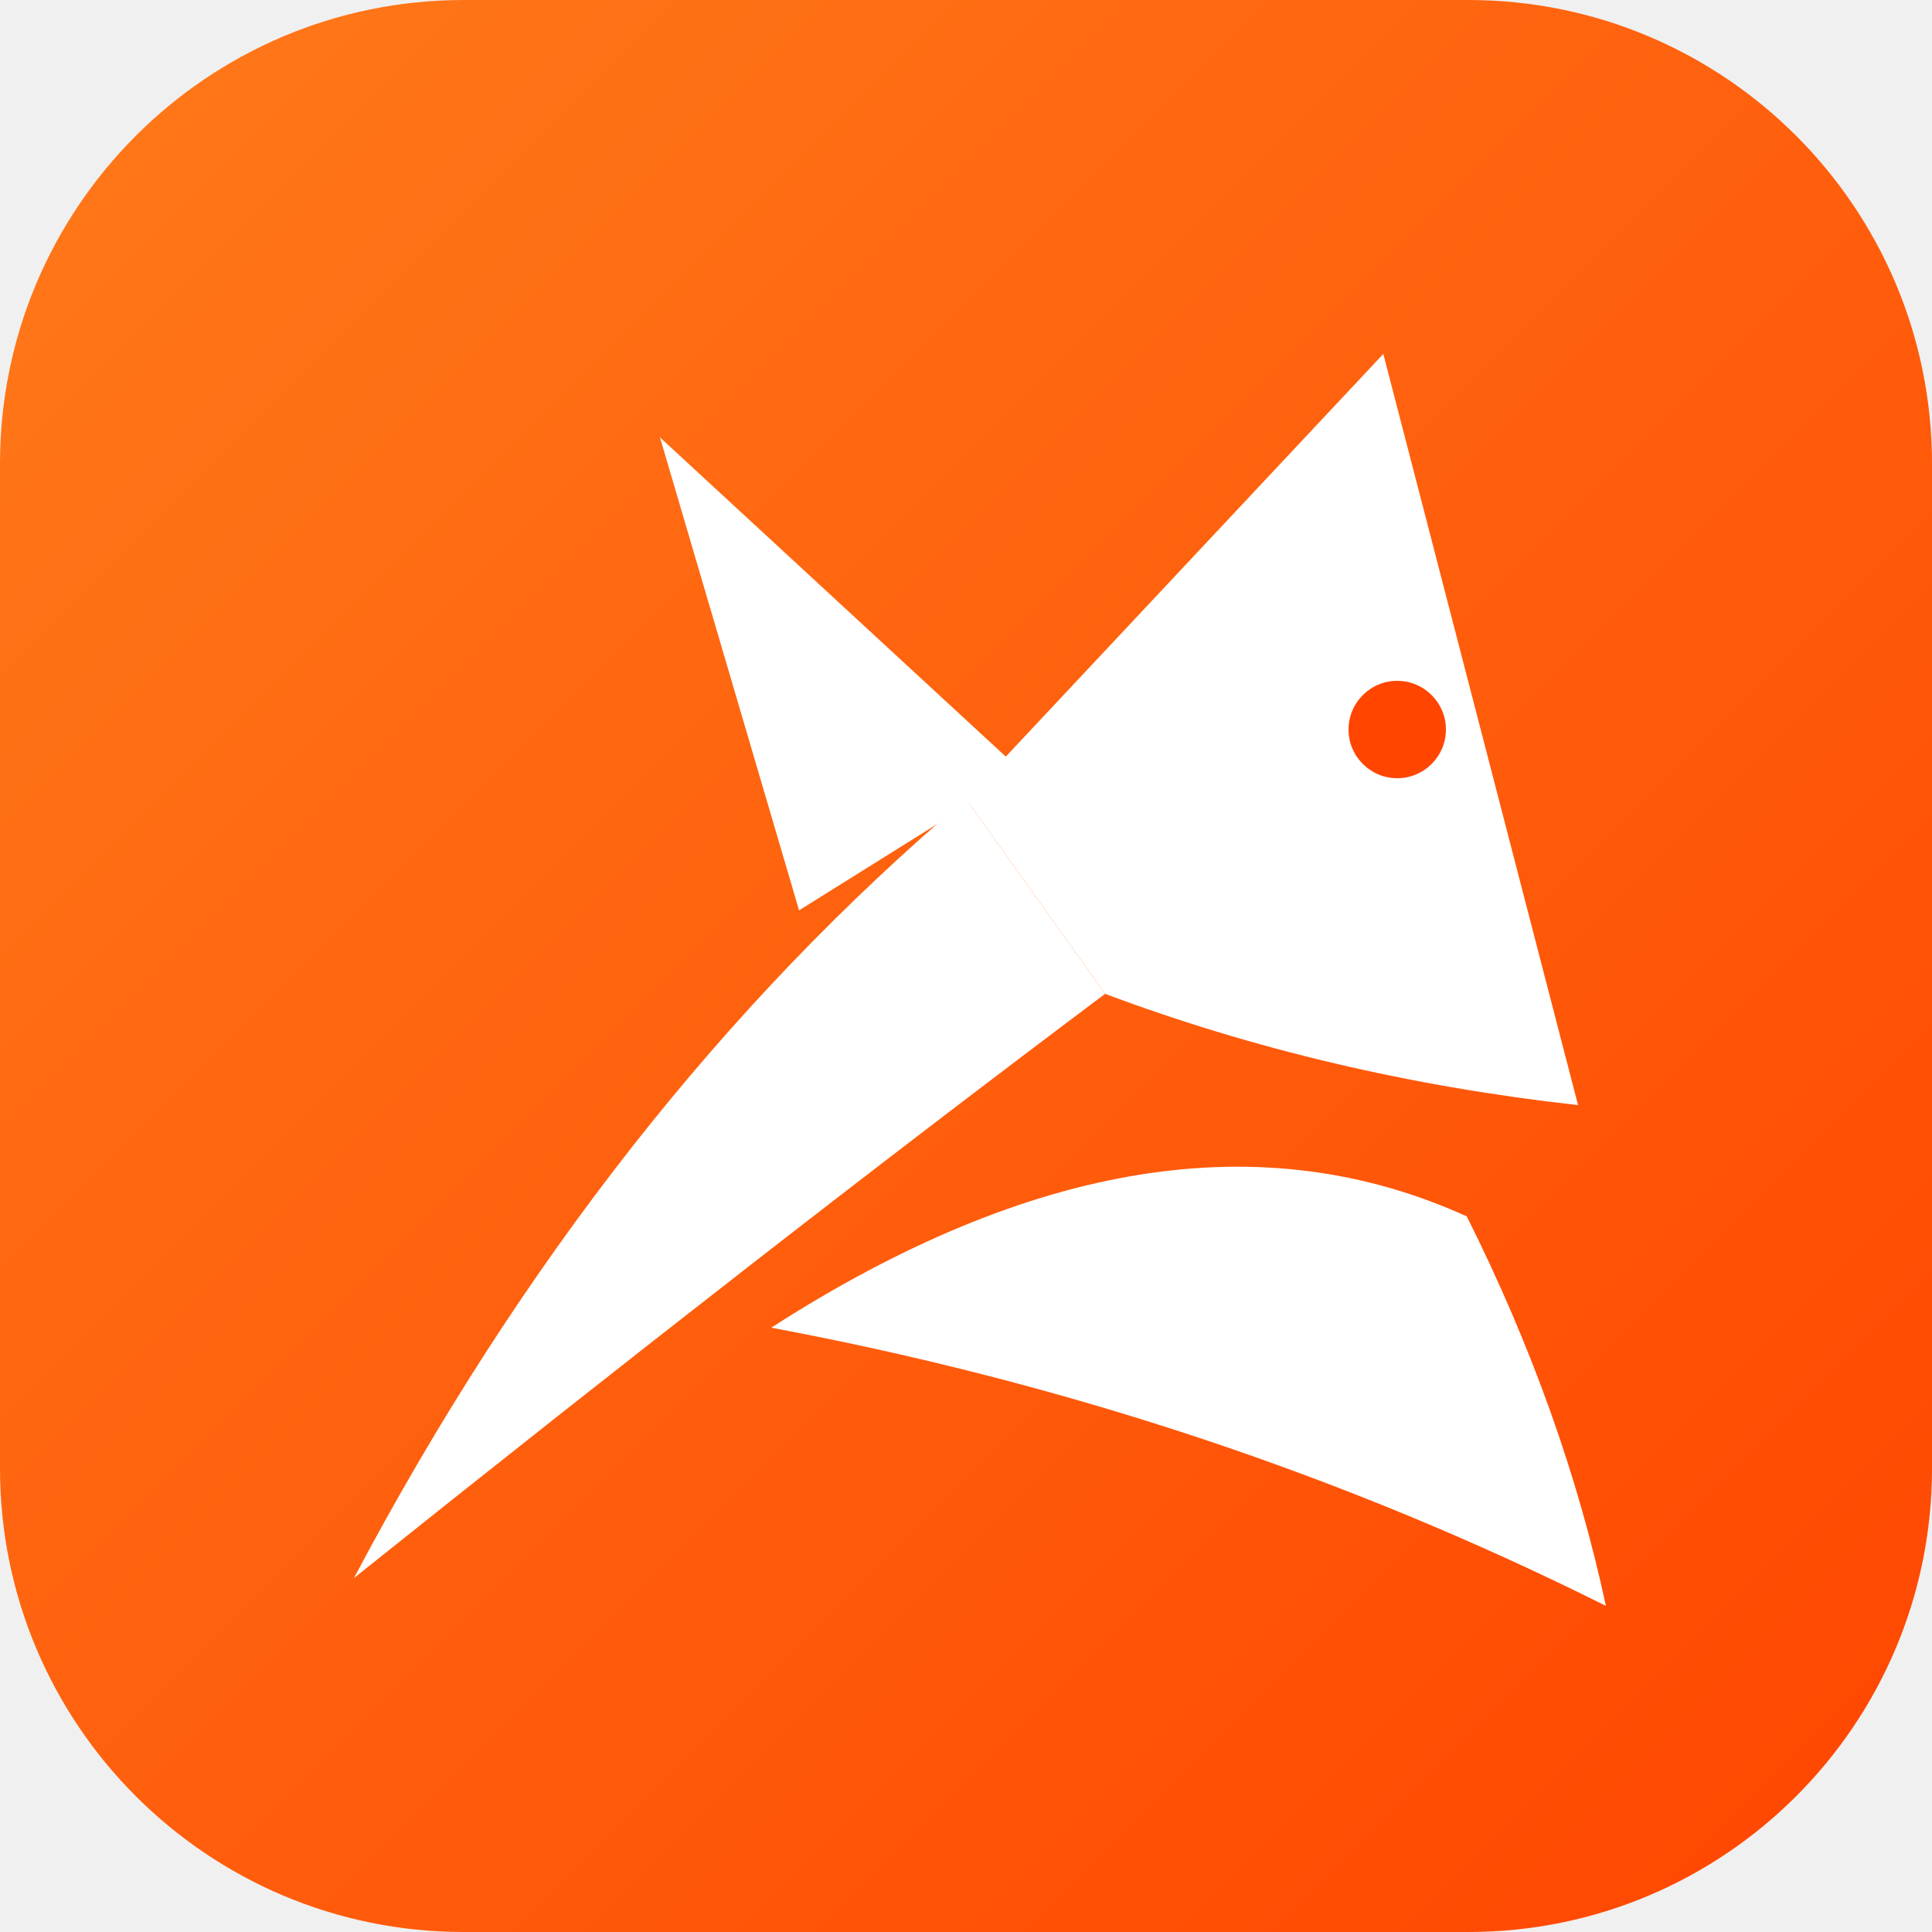
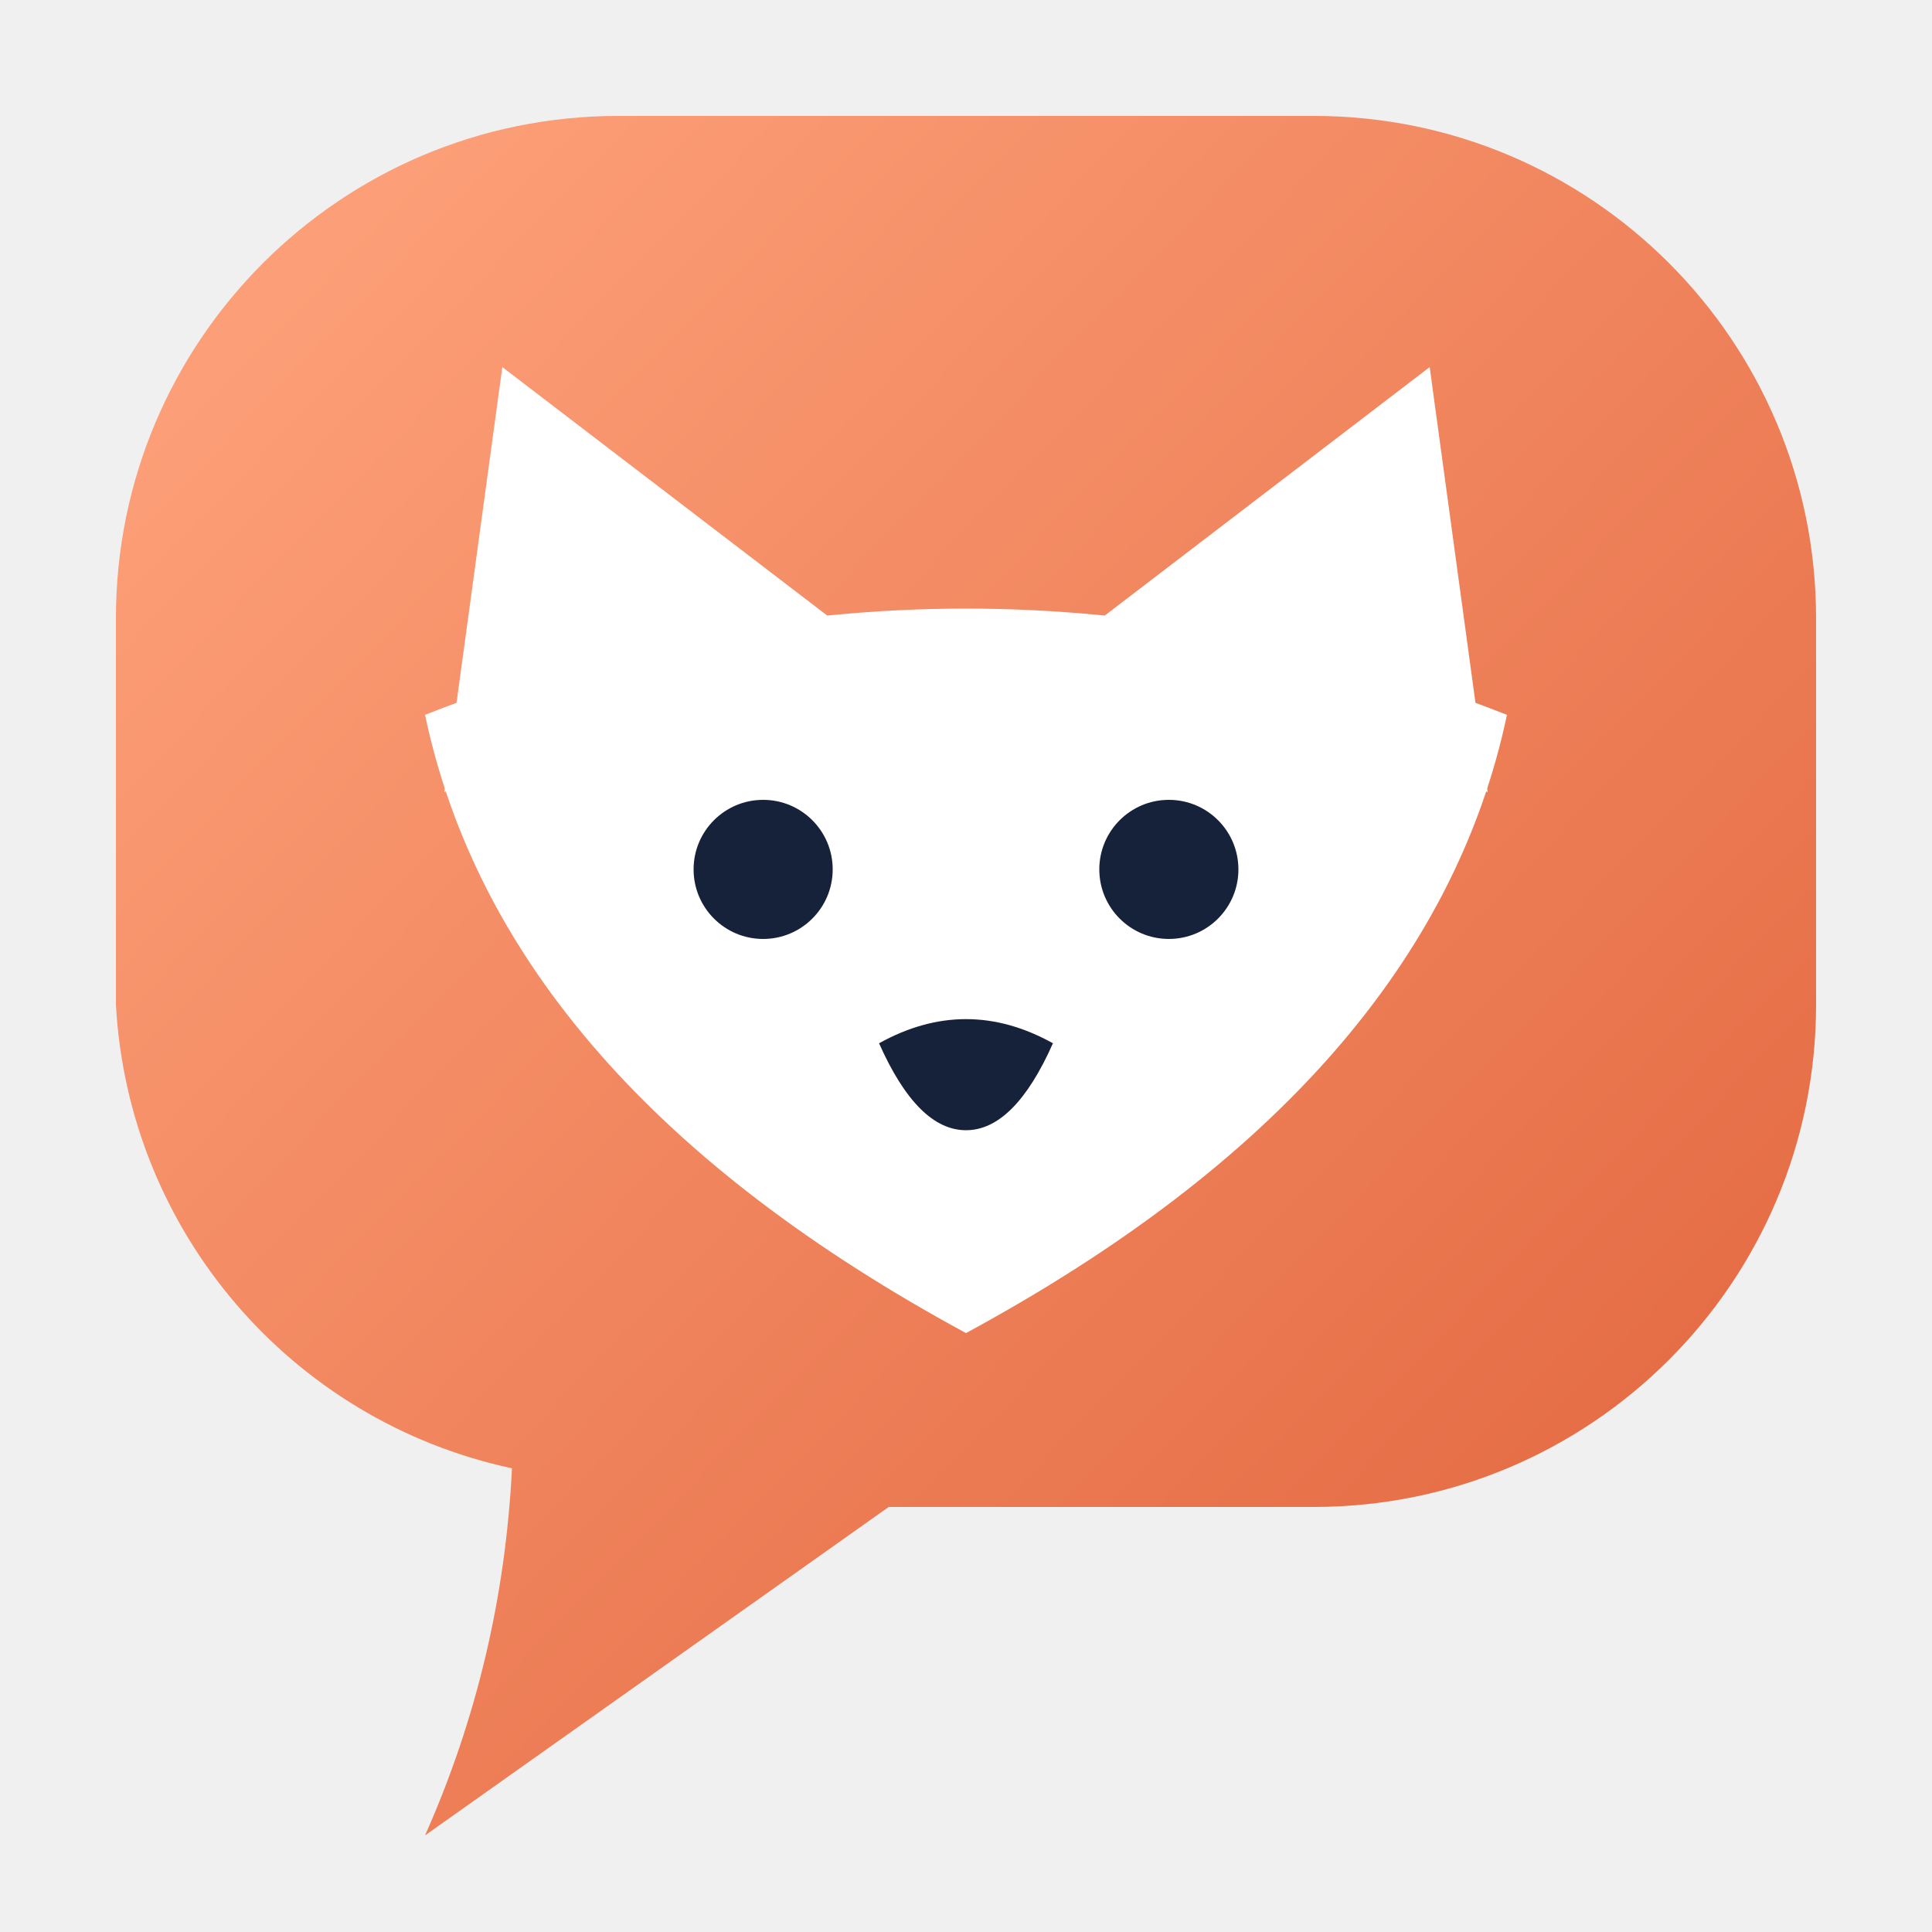
<svg xmlns="http://www.w3.org/2000/svg" viewBox="0 0 100 100">
  <defs>
    <linearGradient id="g" x1="0" y1="0" x2="1" y2="1">
-       <stop offset="0" stop-color="#FF7A1A" />
-       <stop offset="1" stop-color="#FF4500" />
+       <stop offset="0" stop-color="#FFA57E" />
+       <stop offset="1" stop-color="#E0623A" />
    </linearGradient>
  </defs>
-   <rect width="100" height="100" rx="24" fill="url(#g)" />
-   <g transform="translate(14 14) scale(0.72)" fill="#fff">
-     <path d="M28 12 L54 36 L38 46 Z" />
-     <path d="M50 38 L80 6 L94 60 Q76 58 60 52 Z" />
-     <path d="M6 94 Q24 60 50 38 L60 52 Q36 70 6 94 Z" />
-     <path d="M36 76 Q64 58 86 68 Q93 82 96 96 Q68 82 36 76 Z" />
-     <circle cx="81" cy="33" r="3.5" fill="#FF4500" />
-   </g>
+   <path d="M32 6 H68 A26 26 0 0 1 94 32 V52 A26 26 0 0 1 68 78 H46 L22 95 Q26 86 26.5 76 A26 26 0 0 1 6 52 V32 A26 26 0 0 1 32 6 Z" fill="url(#g)" />
+   <path d="M26 19 L43 32 L23 41 Z" fill="#fff" />
+   <path d="M74 19 L77 41 L57 32 Z" fill="#fff" />
+   <path d="M22 37 Q50 26 78 37 Q74 56 50 69 Q26 56 22 37 Z" fill="#fff" />
+   <circle cx="39.5" cy="45" r="3.6" fill="#16213A" />
+   <circle cx="60.5" cy="45" r="3.6" fill="#16213A" />
+   <path d="M45.5 54 Q50 51.5 54.5 54 Q52.5 58.5 50 58.5 Q47.5 58.5 45.5 54 Z" fill="#16213A" />
</svg>
